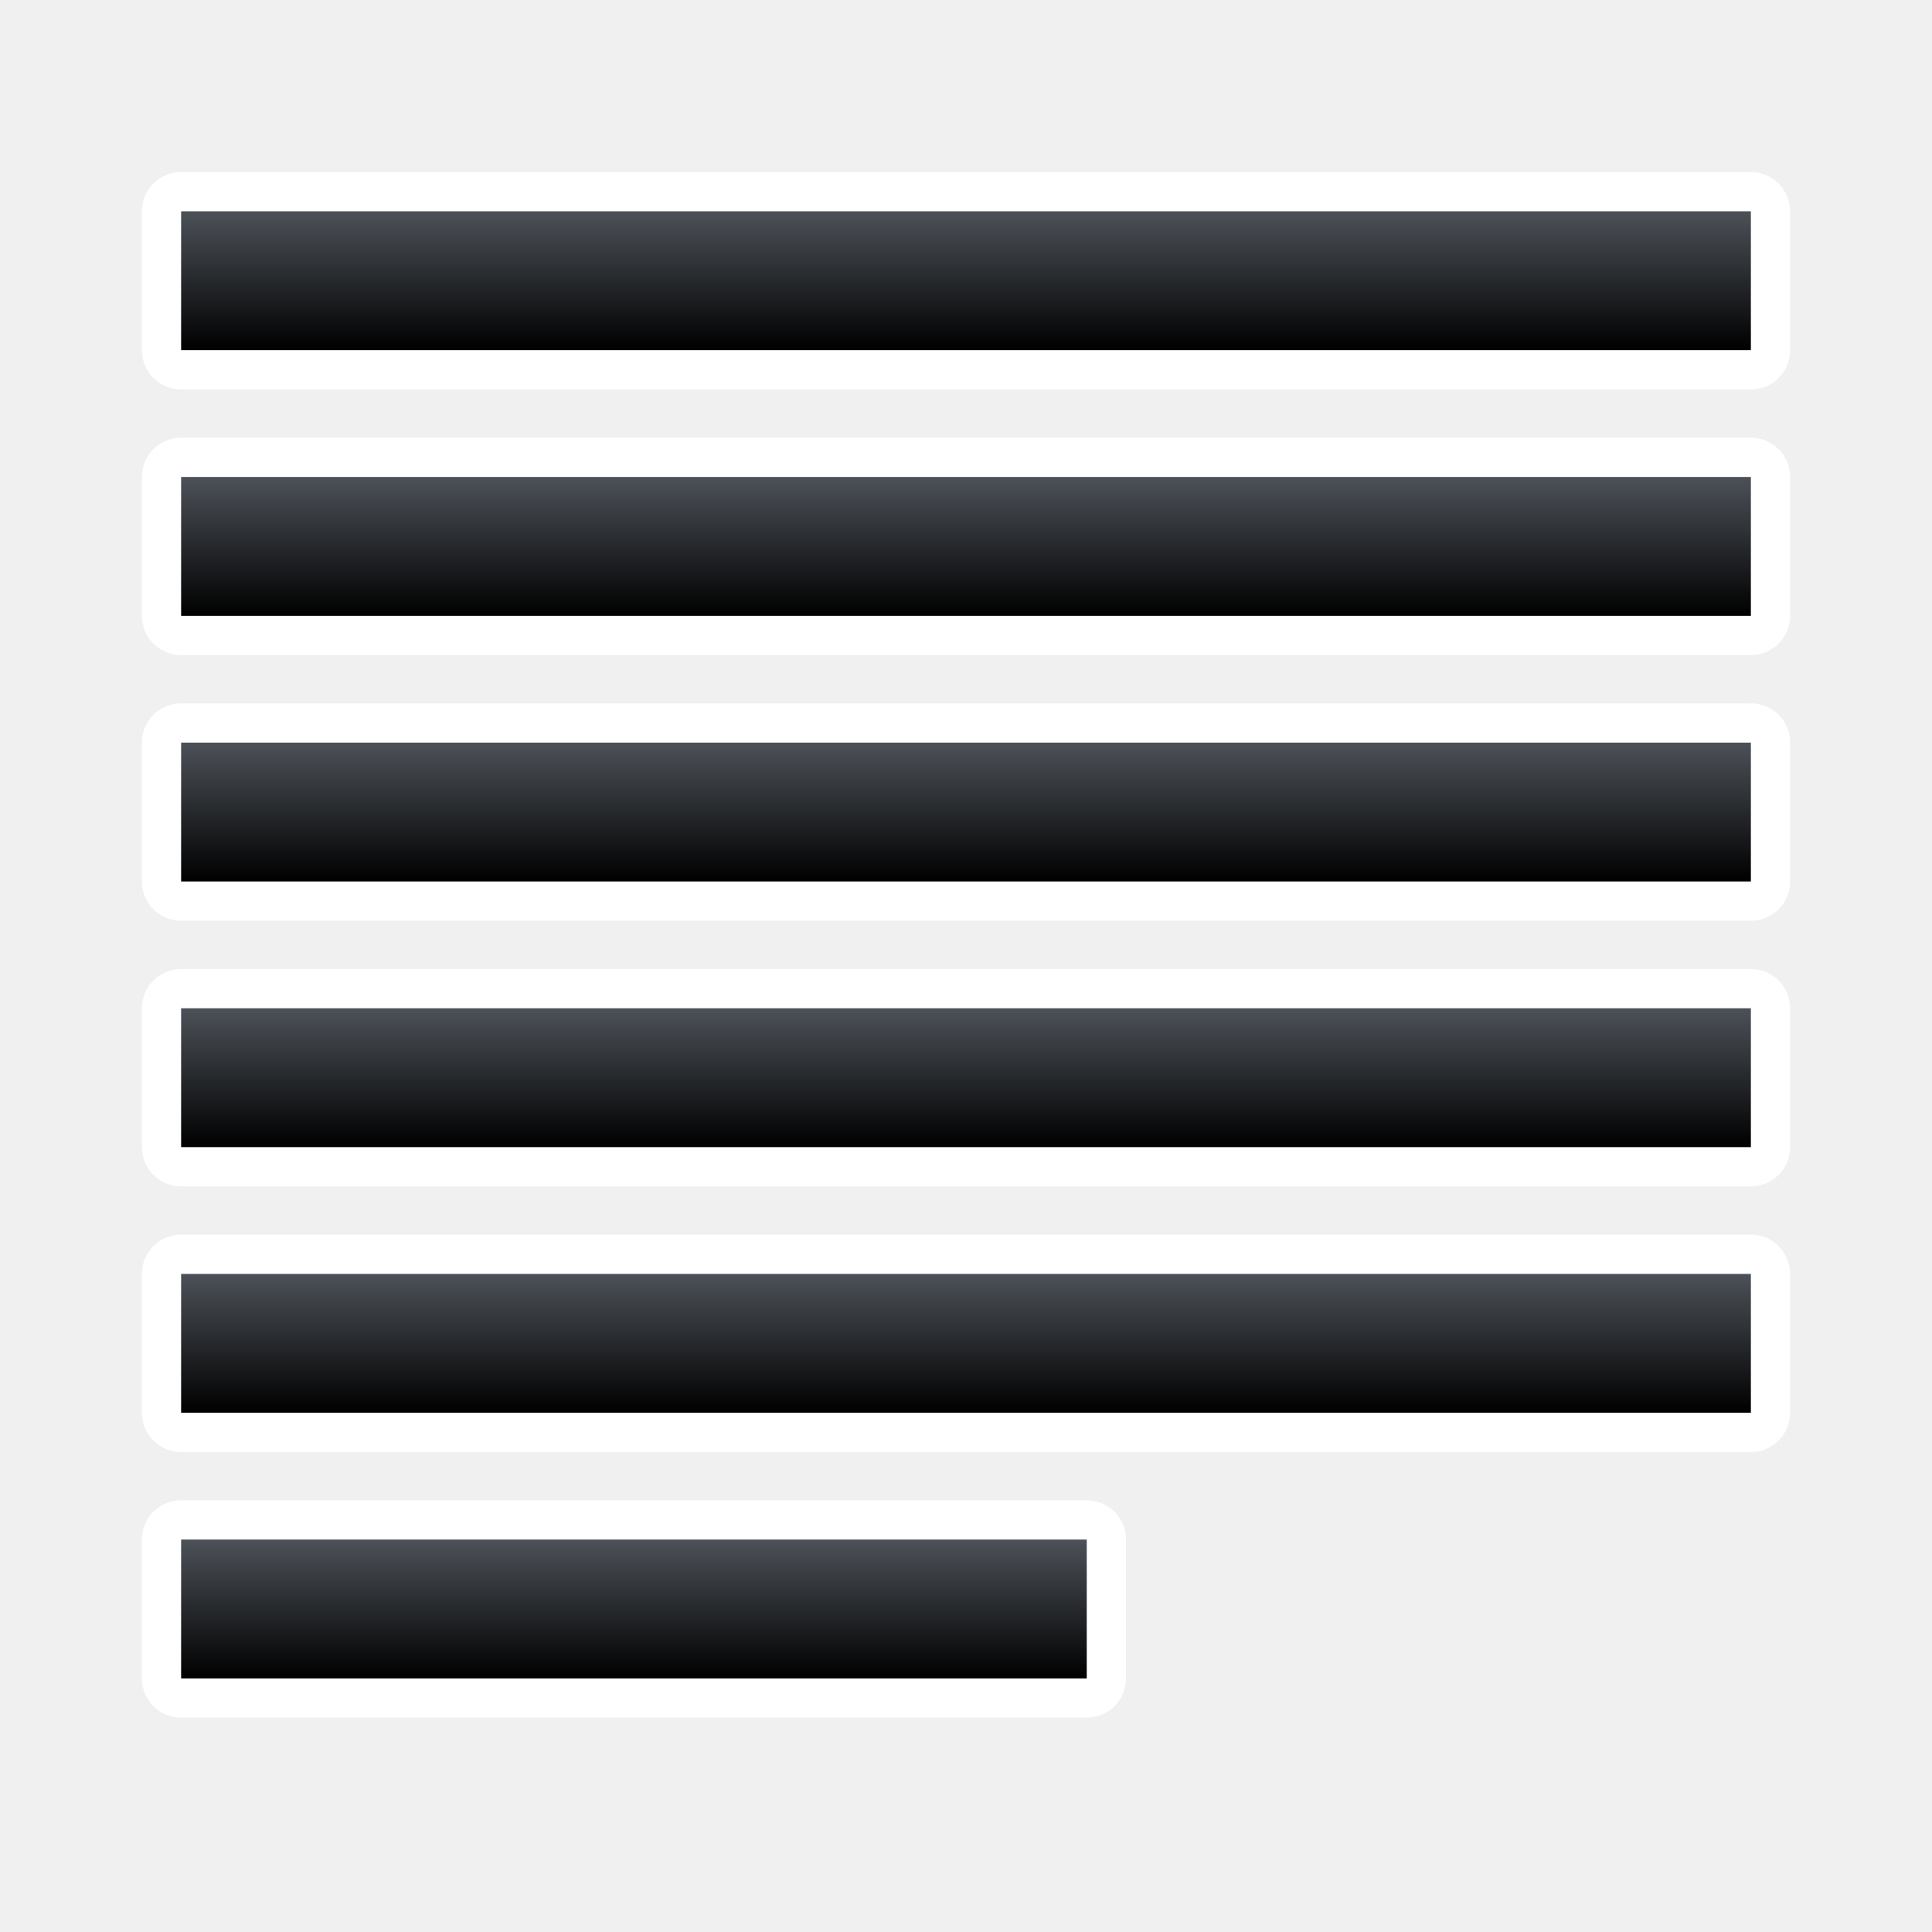
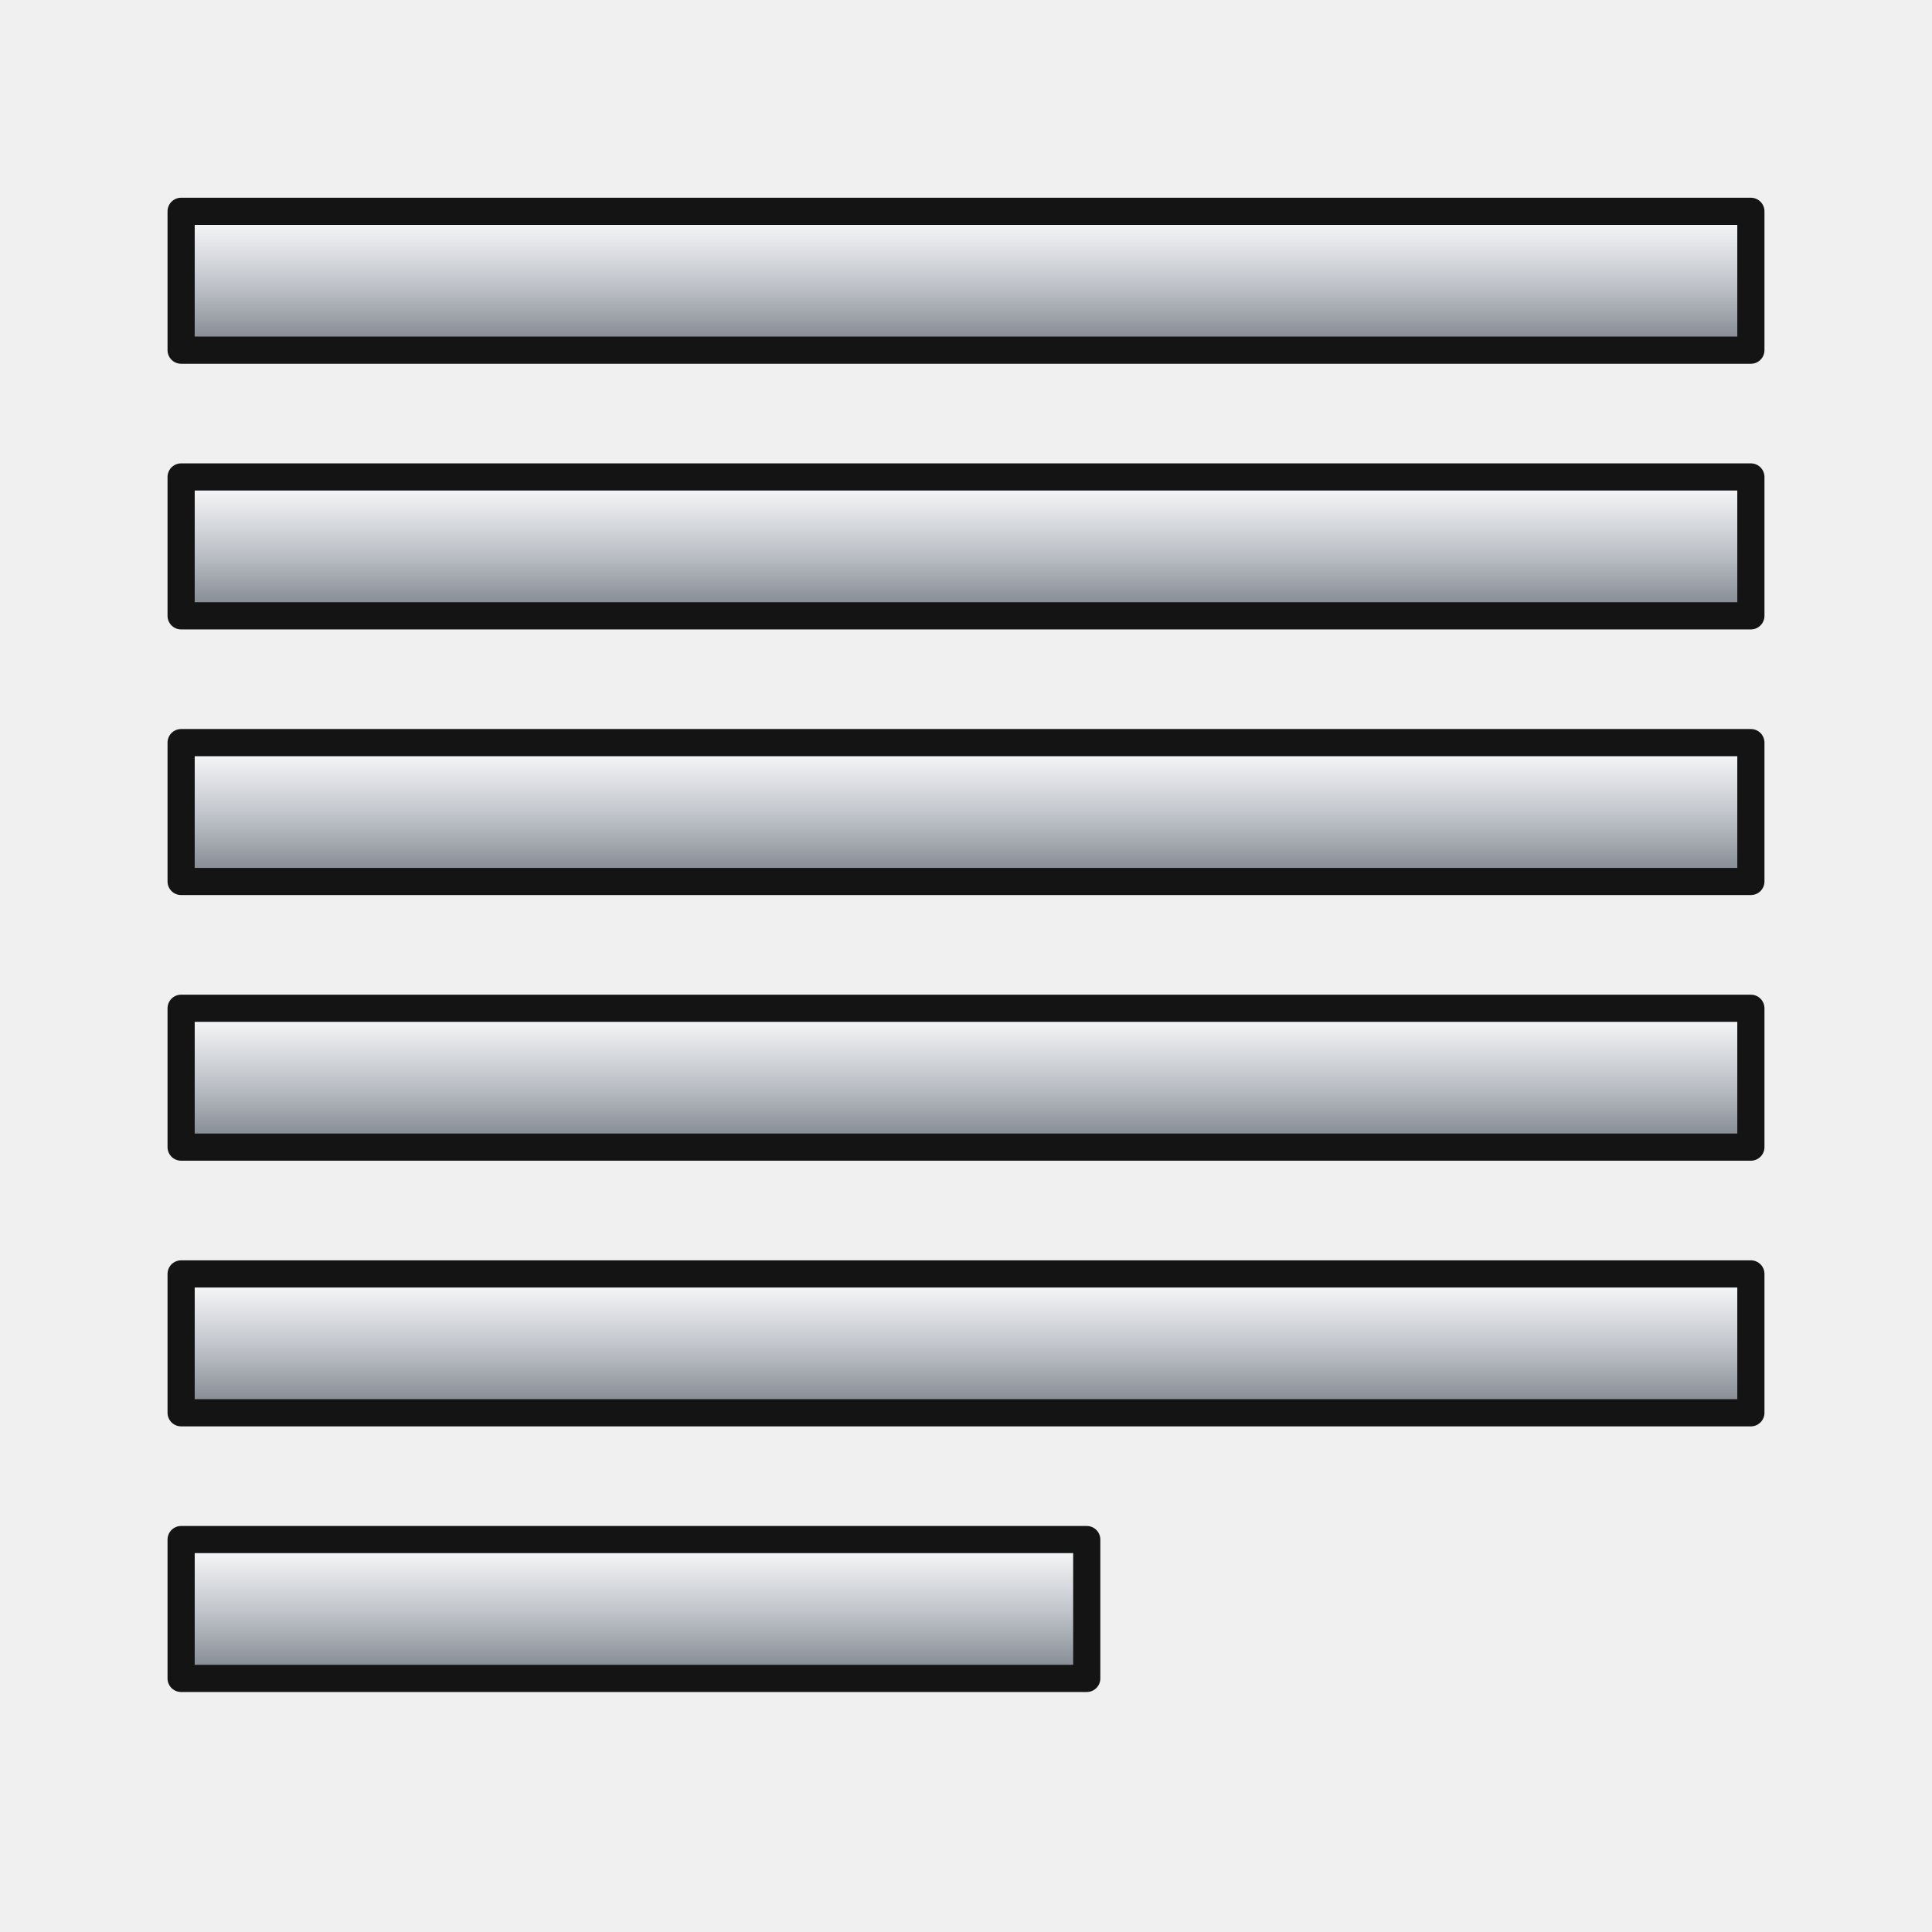
<svg xmlns="http://www.w3.org/2000/svg" width="64" height="64" viewBox="0 0 64 64">
  <defs>
    <linearGradient id="l1" x1="0" y1="0" x2="0" y2="1">
-       <stop offset="0" stop-color="#4c5158" />
-       <stop offset="1" stop-color="#000000" />
+       <stop offset="0" stop-color="#ffffff" />
+       <stop offset="0.5" stop-color="#c3c7cd" />
+       <stop offset="1" stop-color="#7b818a" />
    </linearGradient>
    <linearGradient id="l2" x1="0" y1="0" x2="0" y2="1">
-       <stop offset="0" stop-color="#4c5158" />
-       <stop offset="1" stop-color="#000000" />
+       <stop offset="0" stop-color="#ffffff" />
+       <stop offset="0.5" stop-color="#c3c7cd" />
+       <stop offset="1" stop-color="#7b818a" />
    </linearGradient>
    <linearGradient id="l3" x1="0" y1="0" x2="0" y2="1">
-       <stop offset="0" stop-color="#4c5158" />
-       <stop offset="1" stop-color="#000000" />
+       <stop offset="0" stop-color="#ffffff" />
+       <stop offset="0.5" stop-color="#c3c7cd" />
+       <stop offset="1" stop-color="#7b818a" />
    </linearGradient>
    <linearGradient id="l4" x1="0" y1="0" x2="0" y2="1">
-       <stop offset="0" stop-color="#4c5158" />
-       <stop offset="1" stop-color="#000000" />
+       <stop offset="0" stop-color="#ffffff" />
+       <stop offset="0.5" stop-color="#c3c7cd" />
+       <stop offset="1" stop-color="#7b818a" />
    </linearGradient>
    <linearGradient id="l5" x1="0" y1="0" x2="0" y2="1">
-       <stop offset="0" stop-color="#4c5158" />
-       <stop offset="1" stop-color="#000000" />
+       <stop offset="0" stop-color="#ffffff" />
+       <stop offset="0.5" stop-color="#c3c7cd" />
+       <stop offset="1" stop-color="#7b818a" />
    </linearGradient>
    <linearGradient id="l6" x1="0" y1="0" x2="0" y2="1">
-       <stop offset="0" stop-color="#4c5158" />
-       <stop offset="1" stop-color="#000000" />
+       <stop offset="0" stop-color="#ffffff" />
+       <stop offset="0.5" stop-color="#c3c7cd" />
+       <stop offset="1" stop-color="#7b818a" />
    </linearGradient>
  </defs>
-   <g>
-     <path d="M6,7.0H58V11.6H6Z" fill="#fff" stroke="#fff" stroke-width="2.60" stroke-linejoin="round" />
-     <path d="M6,15.8H58V20.4H6Z" fill="#fff" stroke="#fff" stroke-width="2.60" stroke-linejoin="round" />
-     <path d="M6,24.6H58V29.2H6Z" fill="#fff" stroke="#fff" stroke-width="2.60" stroke-linejoin="round" />
-     <path d="M6,33.4H58V38H6Z" fill="#fff" stroke="#fff" stroke-width="2.60" stroke-linejoin="round" />
-     <path d="M6,42.2H58V46.8H6Z" fill="#fff" stroke="#fff" stroke-width="2.60" stroke-linejoin="round" />
-     <path d="M6,51.0H36V55.6H6Z" fill="#fff" stroke="#fff" stroke-width="2.60" stroke-linejoin="round" />
-   </g>
-   <path d="M6,7.0H58V11.6H6Z" fill="url(#l1)" />
-   <path d="M6,15.8H58V20.4H6Z" fill="url(#l2)" />
-   <path d="M6,24.6H58V29.2H6Z" fill="url(#l3)" />
-   <path d="M6,33.4H58V38H6Z" fill="url(#l4)" />
-   <path d="M6,42.2H58V46.8H6Z" fill="url(#l5)" />
-   <path d="M6,51.0H36V55.6H6Z" fill="url(#l6)" />
+   <path d="M6,7.0H58V11.6H6Z" fill="url(#l1)" stroke="#141414" stroke-width="0.9" stroke-linejoin="round" />
+   <path d="M6,15.8H58V20.4H6Z" fill="url(#l2)" stroke="#141414" stroke-width="0.9" stroke-linejoin="round" />
+   <path d="M6,24.6H58V29.2H6Z" fill="url(#l3)" stroke="#141414" stroke-width="0.9" stroke-linejoin="round" />
+   <path d="M6,33.4H58V38H6Z" fill="url(#l4)" stroke="#141414" stroke-width="0.9" stroke-linejoin="round" />
+   <path d="M6,42.2H58V46.8H6Z" fill="url(#l5)" stroke="#141414" stroke-width="0.9" stroke-linejoin="round" />
+   <path d="M6,51.0H36V55.6H6Z" fill="url(#l6)" stroke="#141414" stroke-width="0.9" stroke-linejoin="round" />
</svg>
